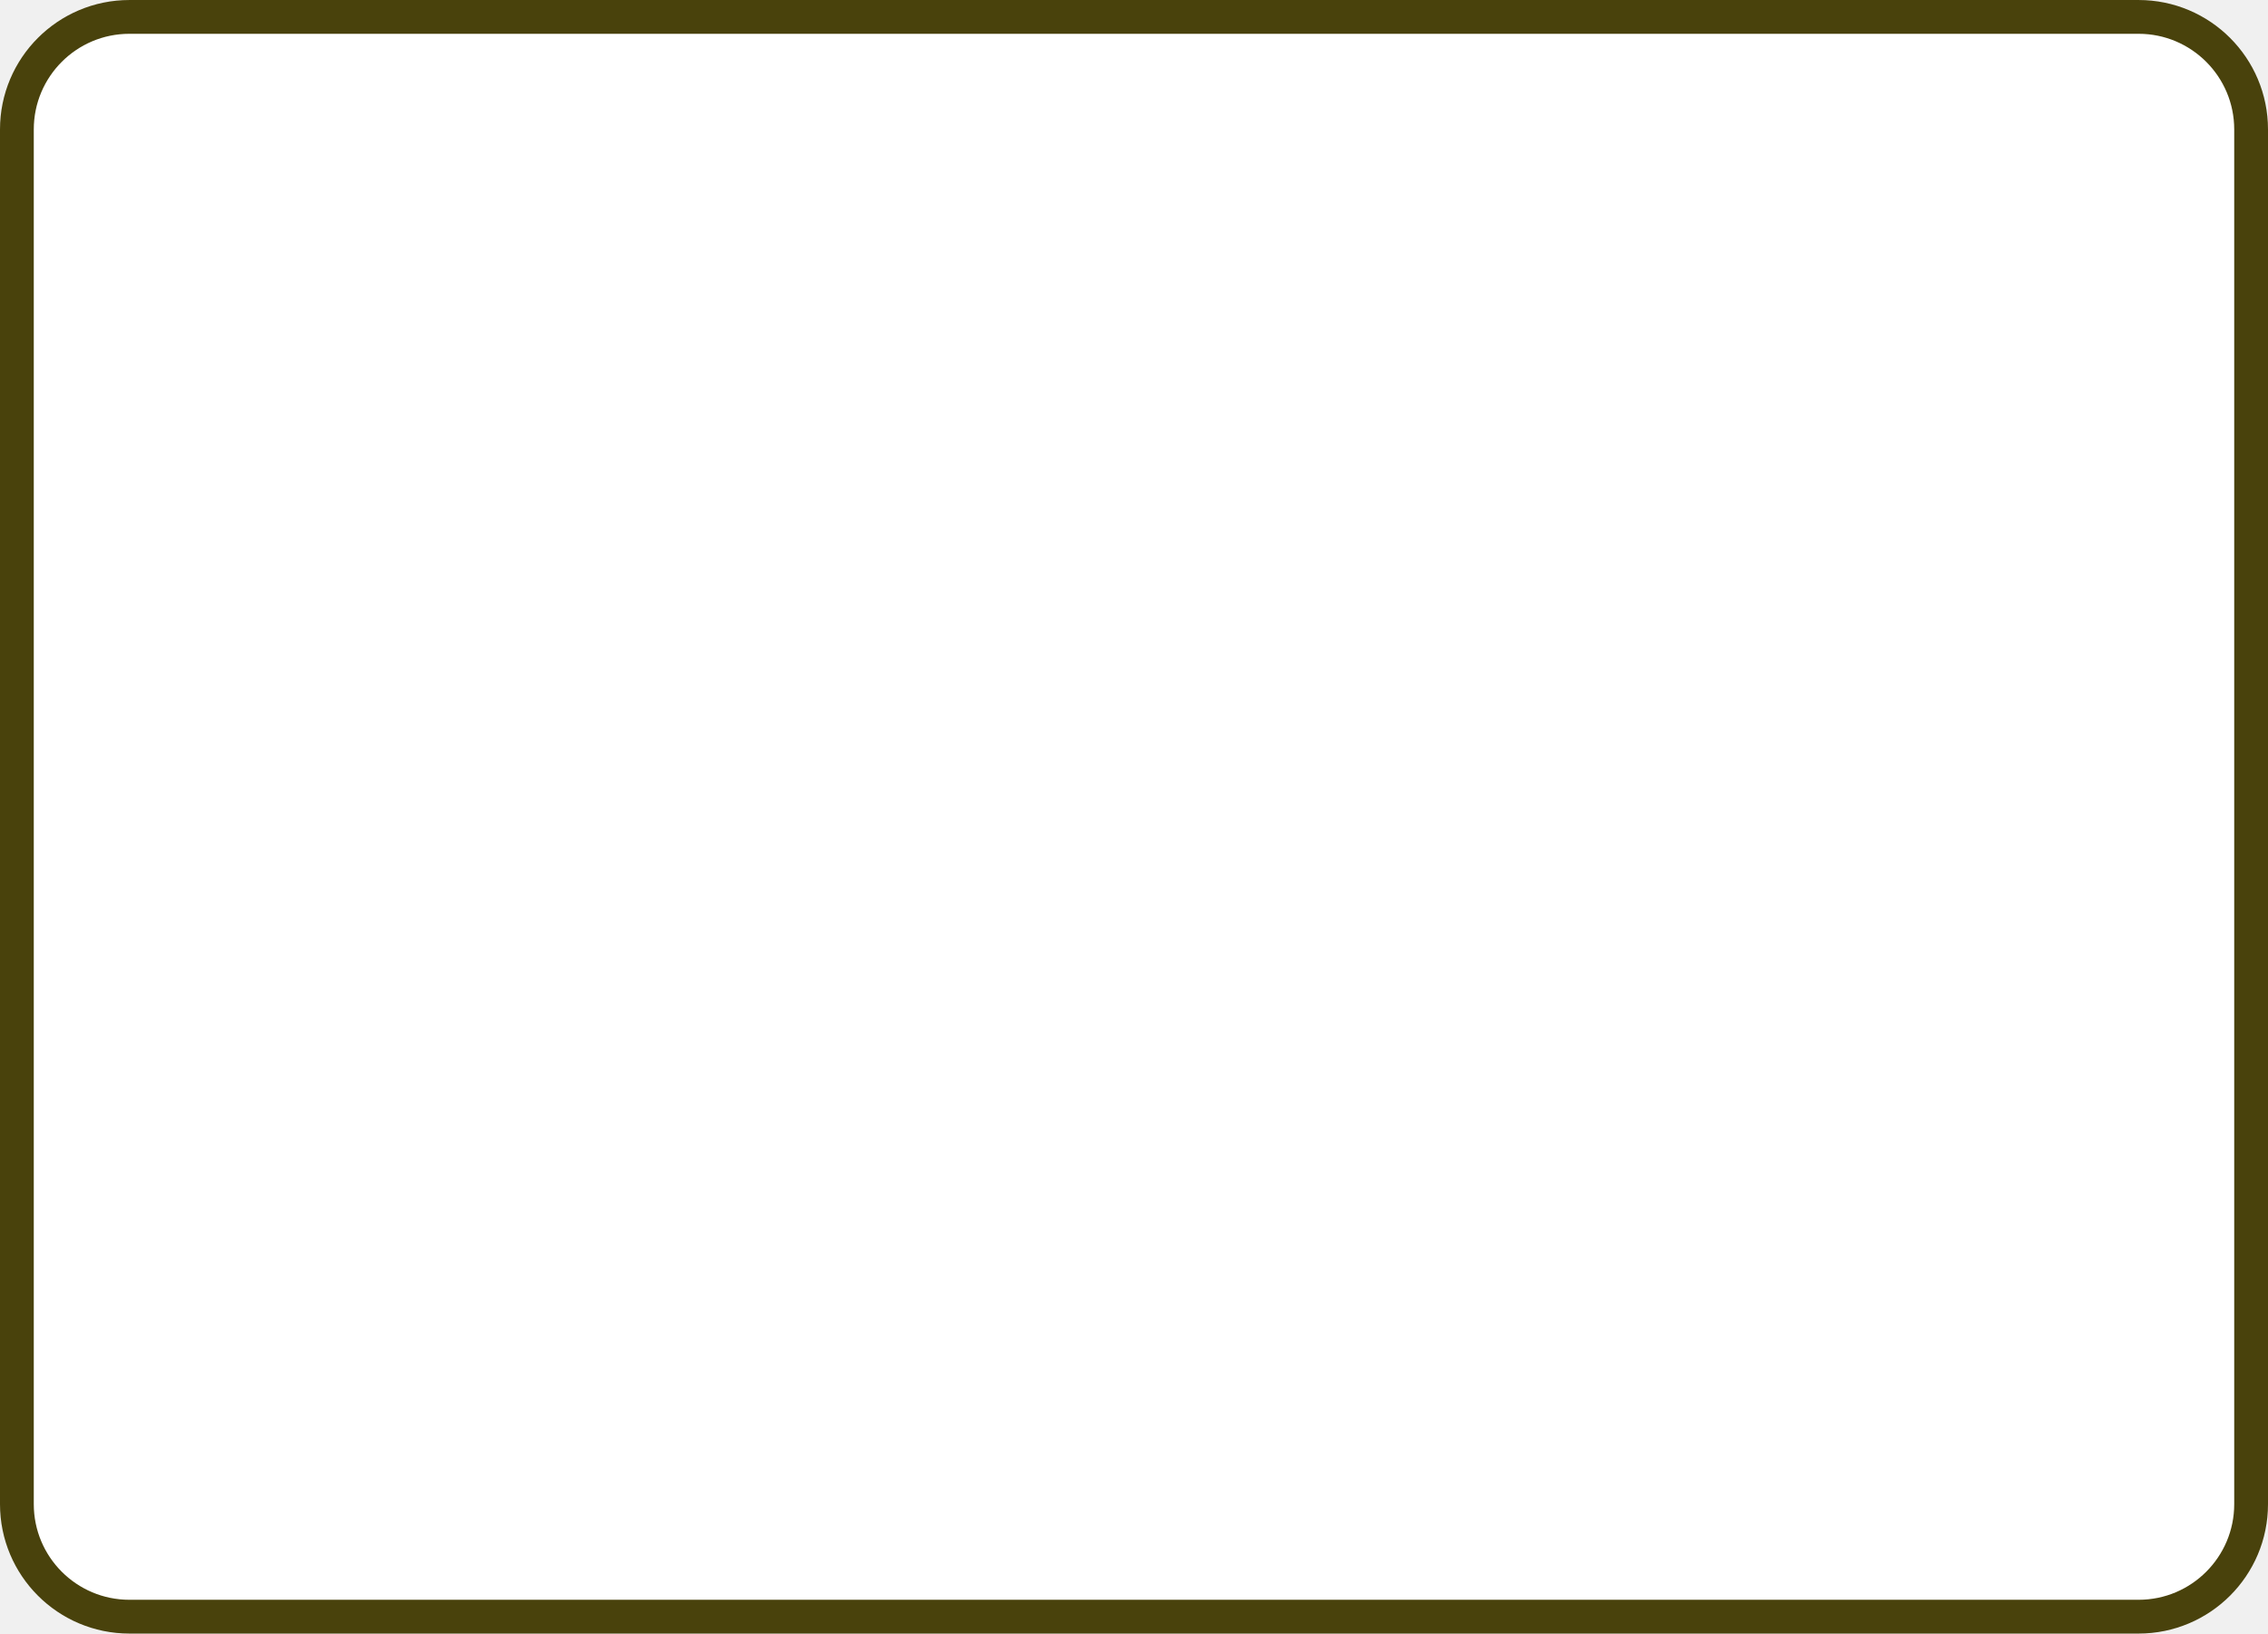
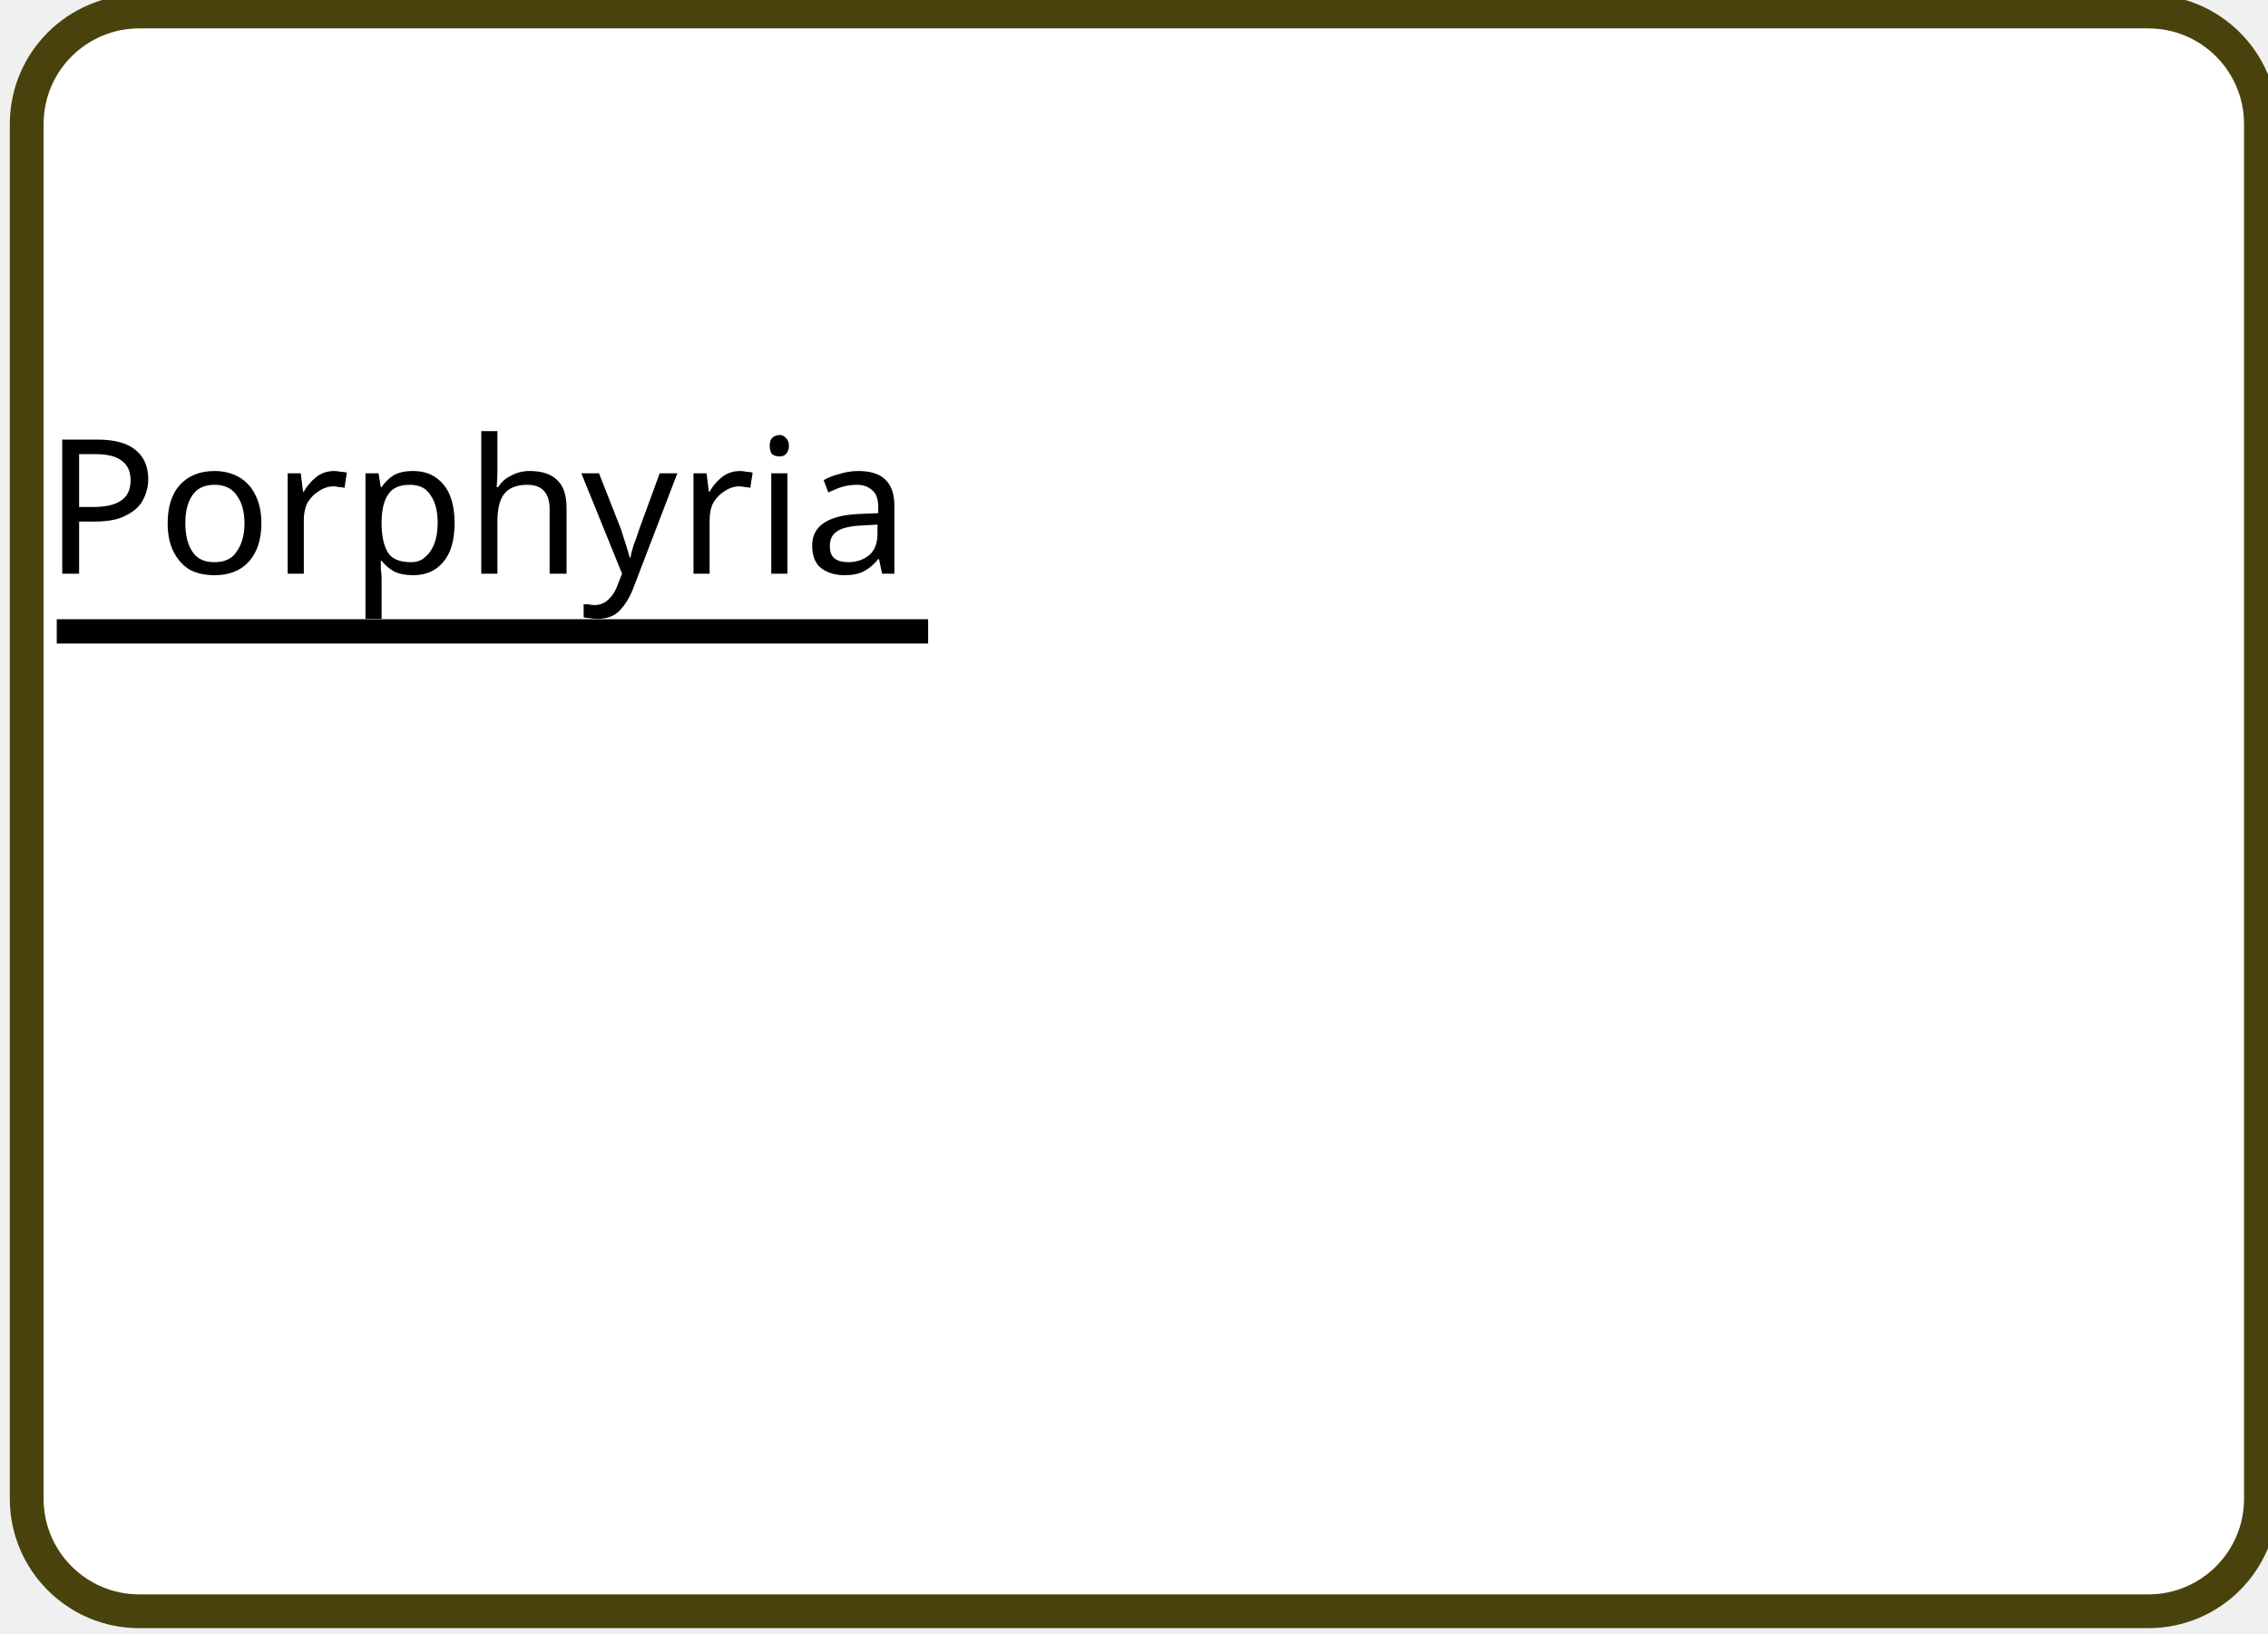
<svg xmlns="http://www.w3.org/2000/svg" width="174.592" height="125.742" viewBox="0 0 46.194 33.269" version="1.1" id="svg2942">
  <defs id="defs2936">
    </defs>
  <g id="layer1" transform="translate(-130.601,58.3302)">
-     <rect style="opacity:1;fill:#ffffff;fill-opacity:1;stroke:#49420c;stroke-width:0.688;stroke-miterlimit:4;stroke-dasharray:none;stroke-opacity:1" id="$dryEraseBoard" width="45.506" height="32.581" x="130.945" y="-57.986" ry="2.292" />
+     <rect style="opacity:1;fill:#ffffff;fill-opacity:1;stroke:#49420c;stroke-width:0.688;stroke-miterlimit:4;stroke-dasharray:none;stroke-opacity:1" id="$dryEraseBoard" width="45.506" height="32.581" x="131.145" y="-58.096" ry="2.292" />
+     <text xml:space="preserve" style="font-style:normal;font-weight:normal;font-size:3.829px;line-height:1.25;font-family:sans-serif;fill:#000000;fill-opacity:1;stroke:none;stroke-width:0.096" x="131.311" y="-46.71" id="text8160" transform="scale(1.001373,0.9986291)">
+       <tspan id="tspan8158" x="131.311" y="-46.71" style="stroke-width:0.096">Porphyria</tspan>
+     </text>
+     <rect style="fill:#000000;stroke:#808080;stroke-width:0" id="rect8162" width="17.748" height="0.495" x="131.757" y="-45.719" />
  </g>
</svg>
